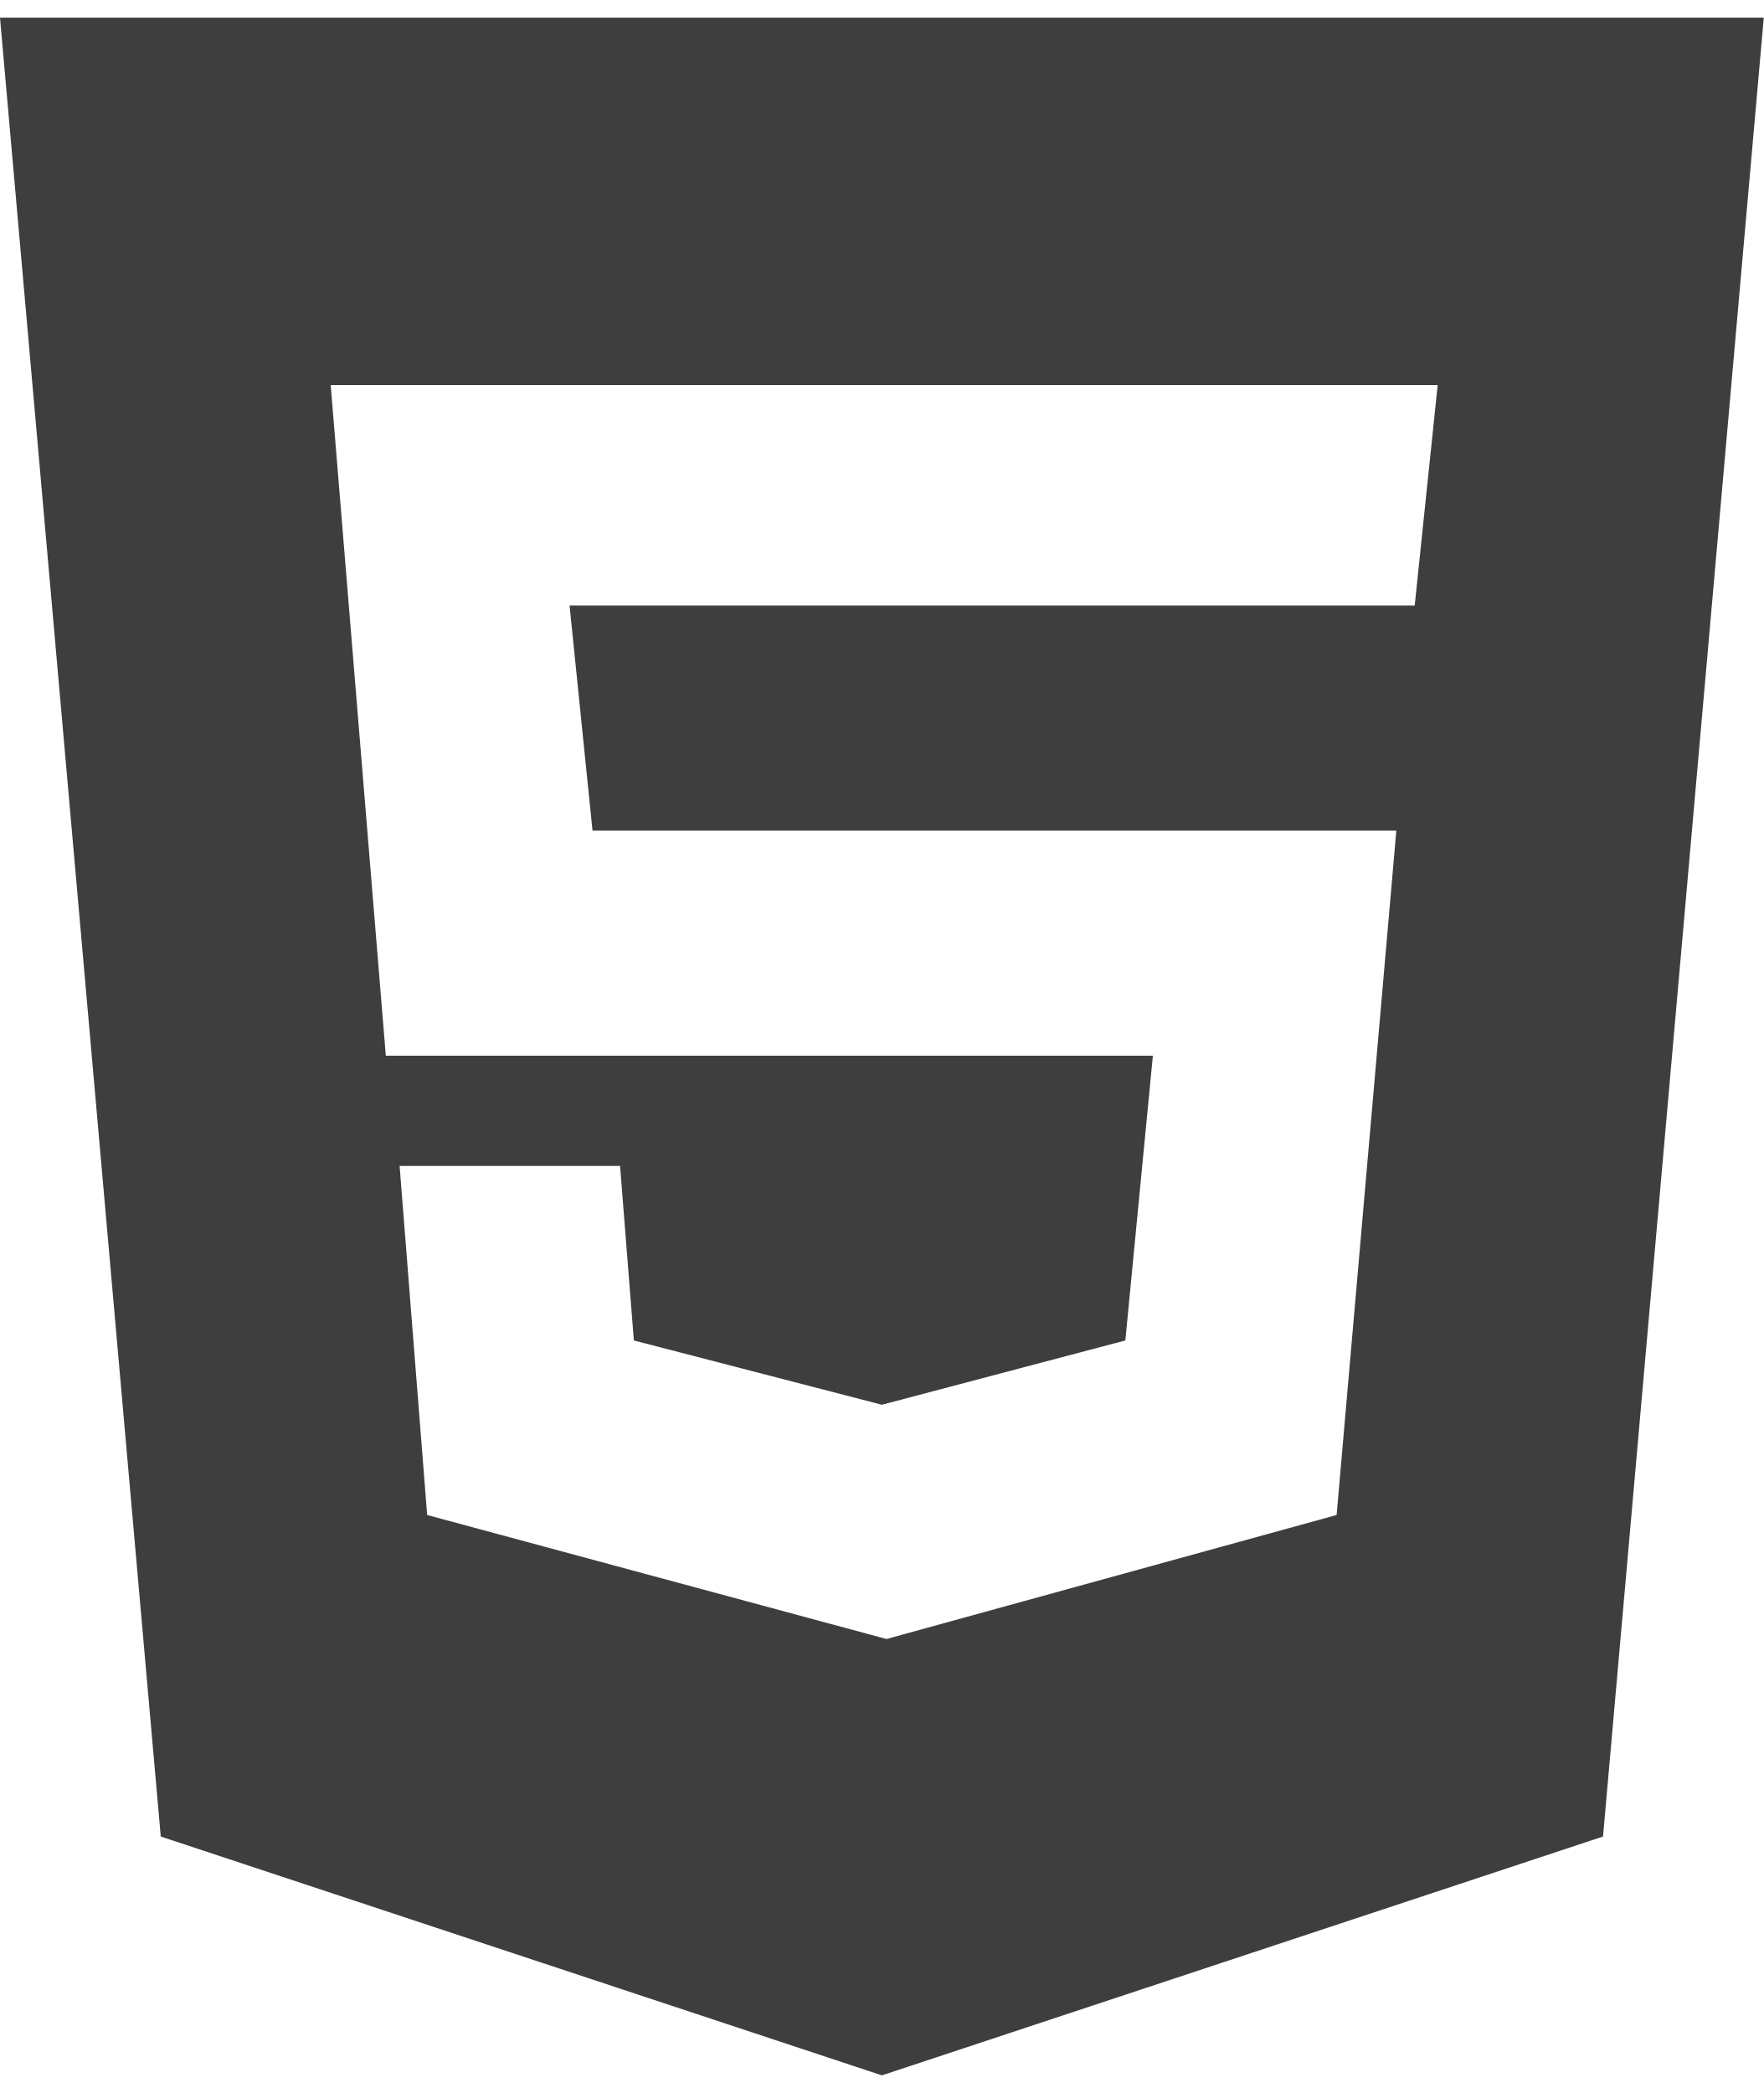
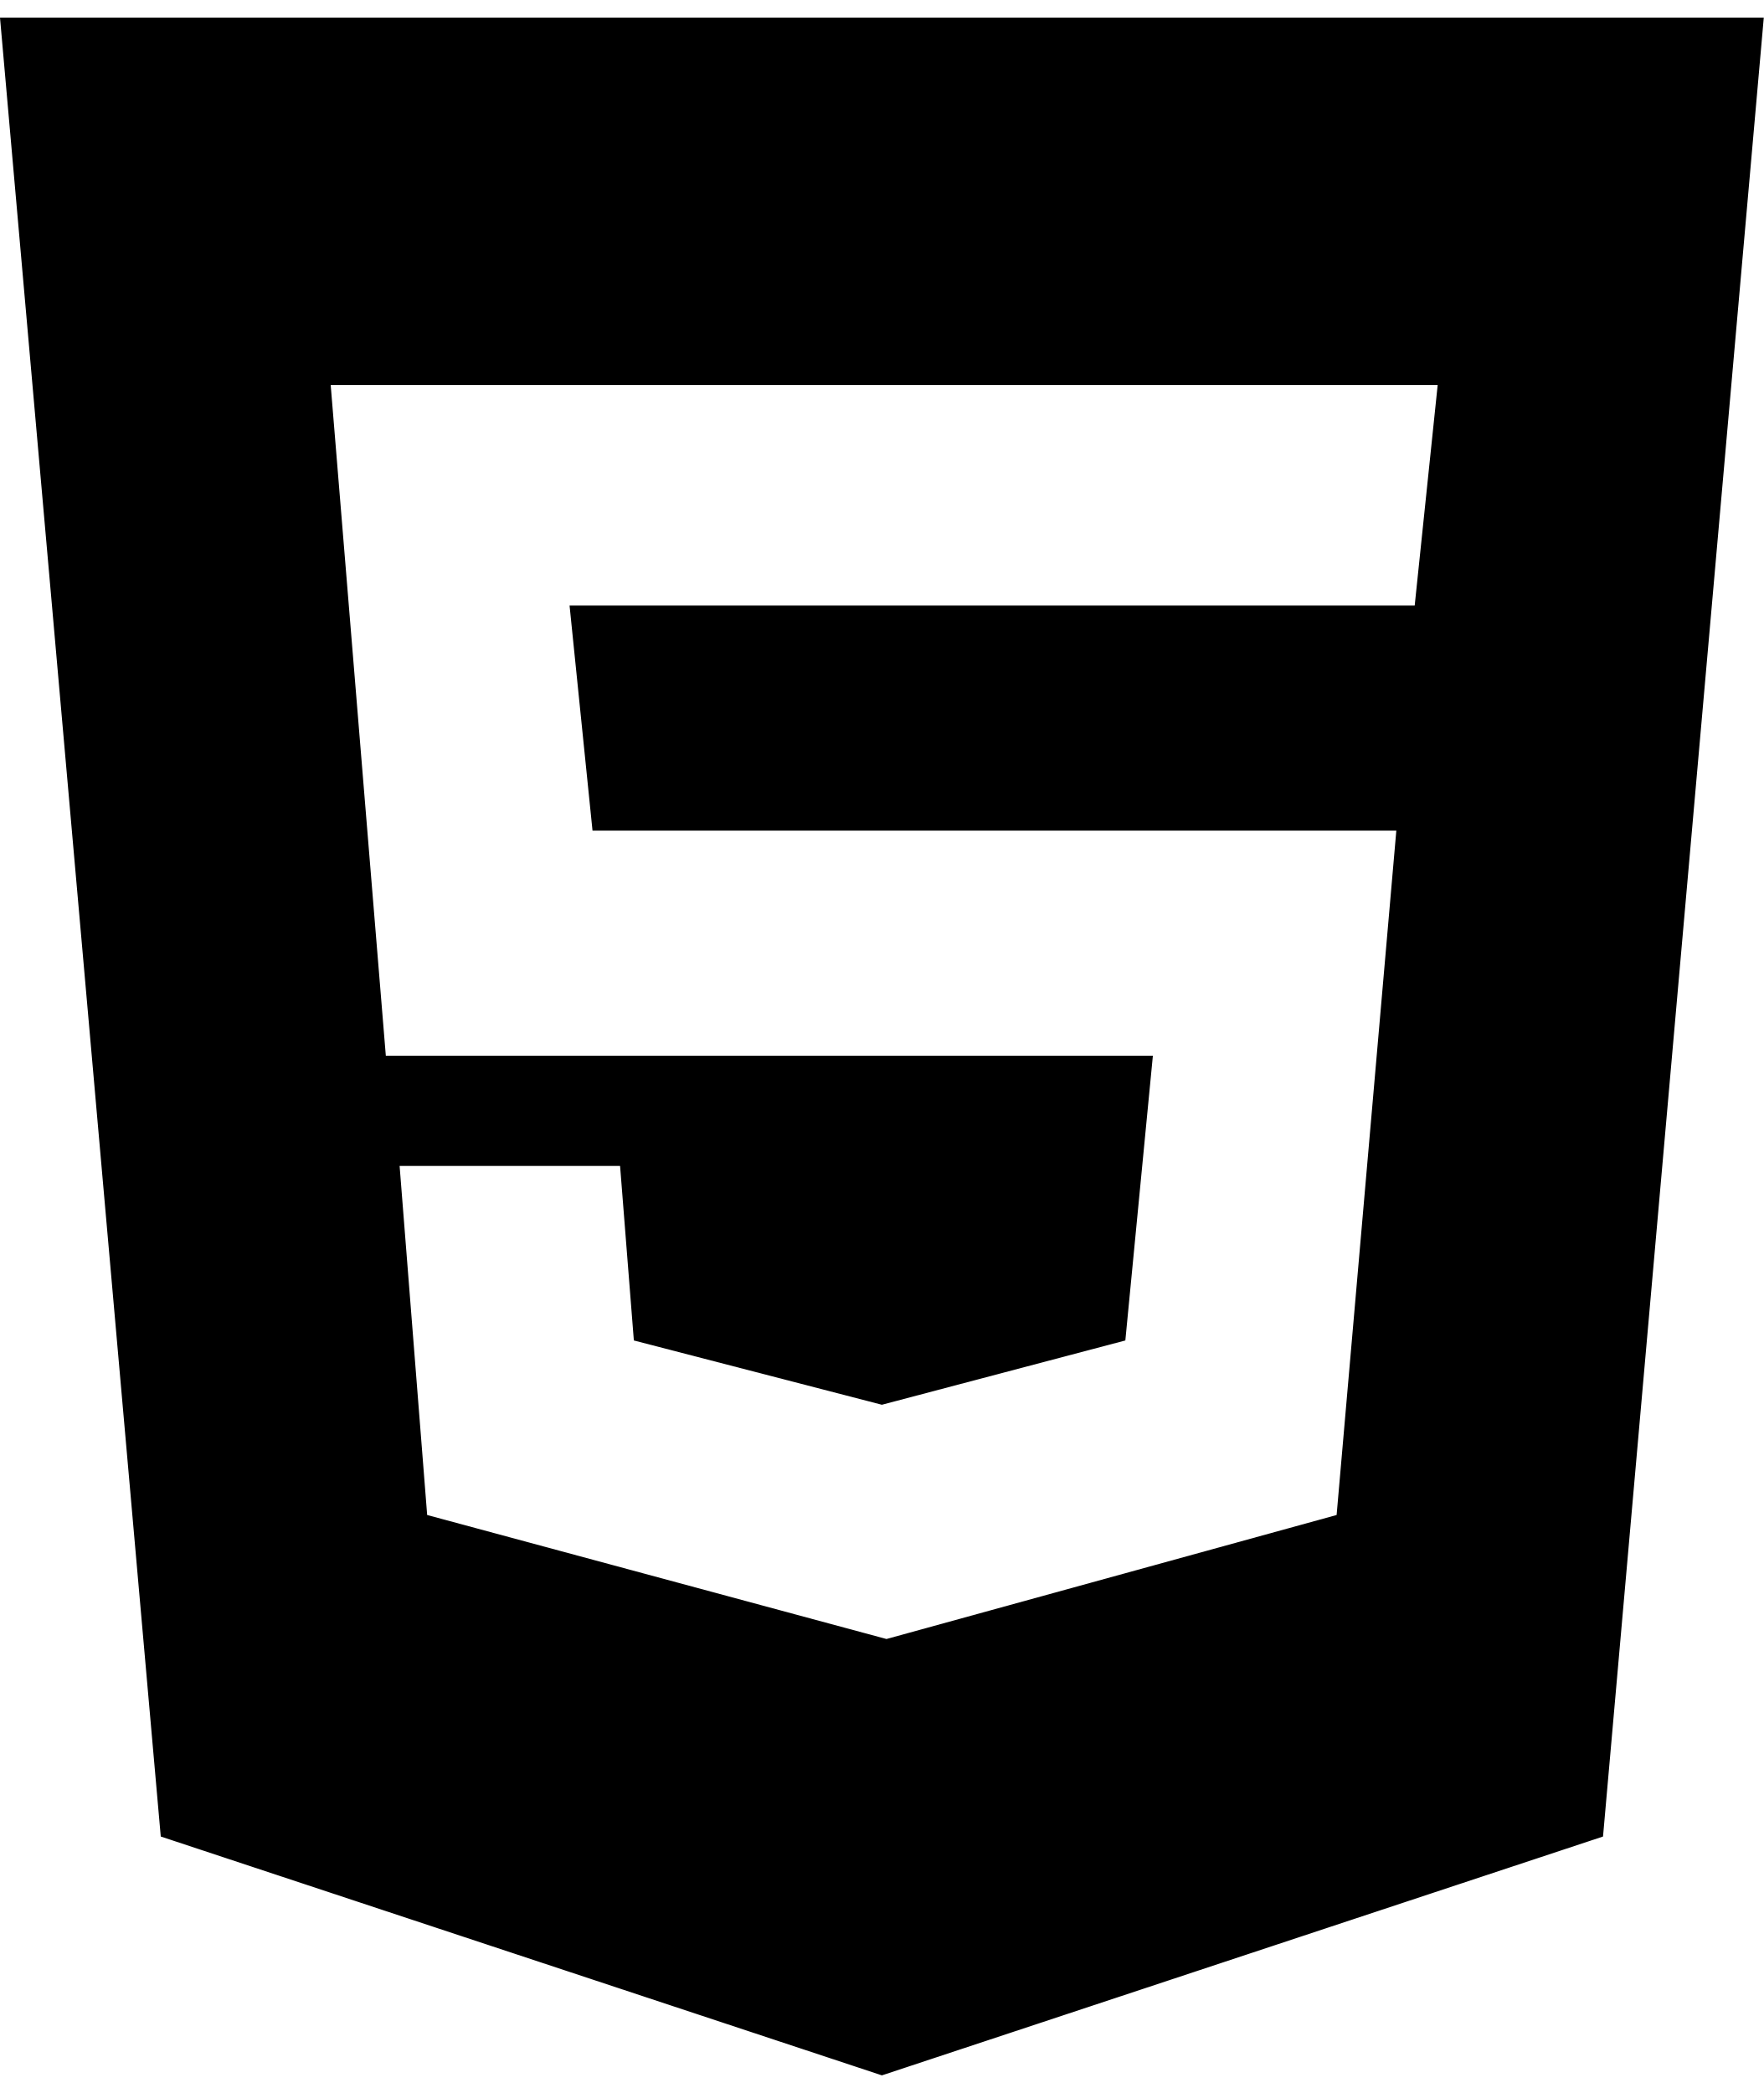
<svg xmlns="http://www.w3.org/2000/svg" width="75" height="89" viewBox="0 0 75 89" fill="none">
-   <path d="M0 0.75H75L68.164 78.094L37.5 88.25L6.836 78.094L0 0.75ZM60.156 25.75L61.133 16.375H14.062L16.406 44.891H49.023L47.852 57L37.5 59.734L26.953 57L26.367 49.578H16.992L18.164 64.422L37.695 69.695L56.836 64.422L59.375 35.32H25.195L24.219 25.75H60.156Z" fill="#3E3E3E" />
+   <path d="M0 0.75H75L68.164 78.094L37.5 88.25L6.836 78.094L0 0.75ZM60.156 25.75L61.133 16.375H14.062L16.406 44.891H49.023L47.852 57L37.5 59.734L26.953 57L26.367 49.578H16.992L18.164 64.422L37.695 69.695L56.836 64.422L59.375 35.32H25.195L24.219 25.75H60.156Z" fill="#000" />
</svg>
